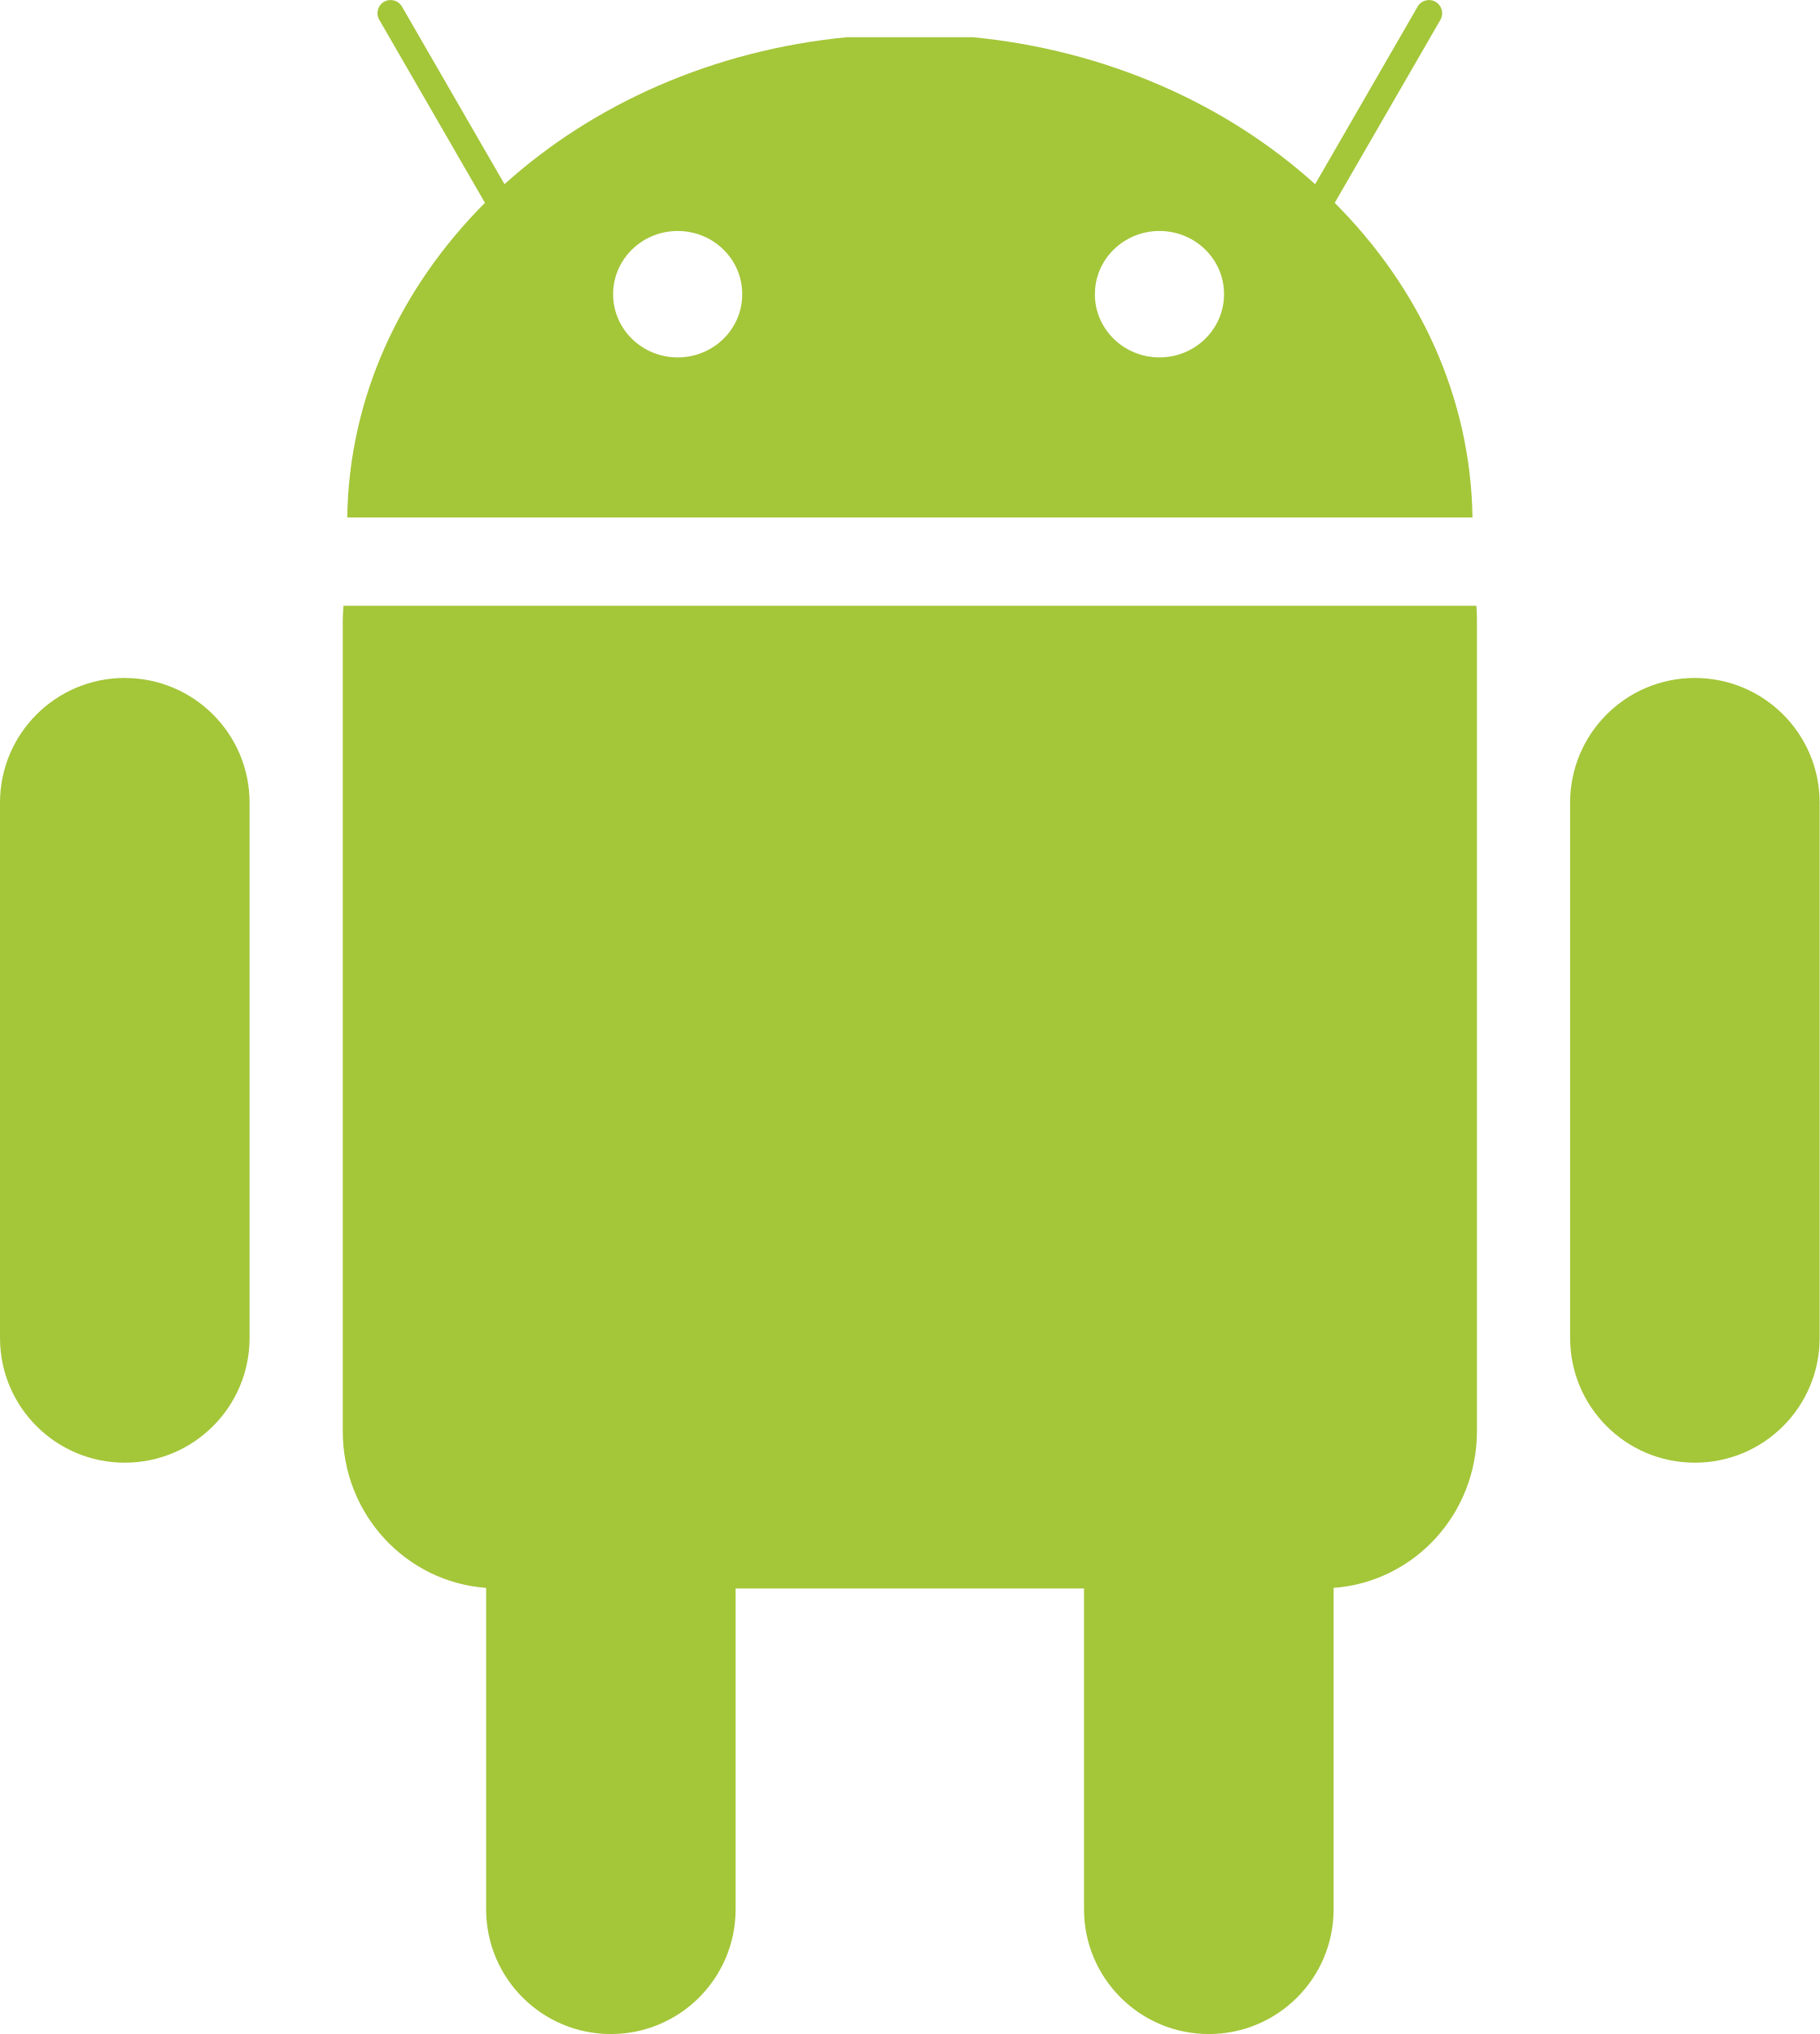
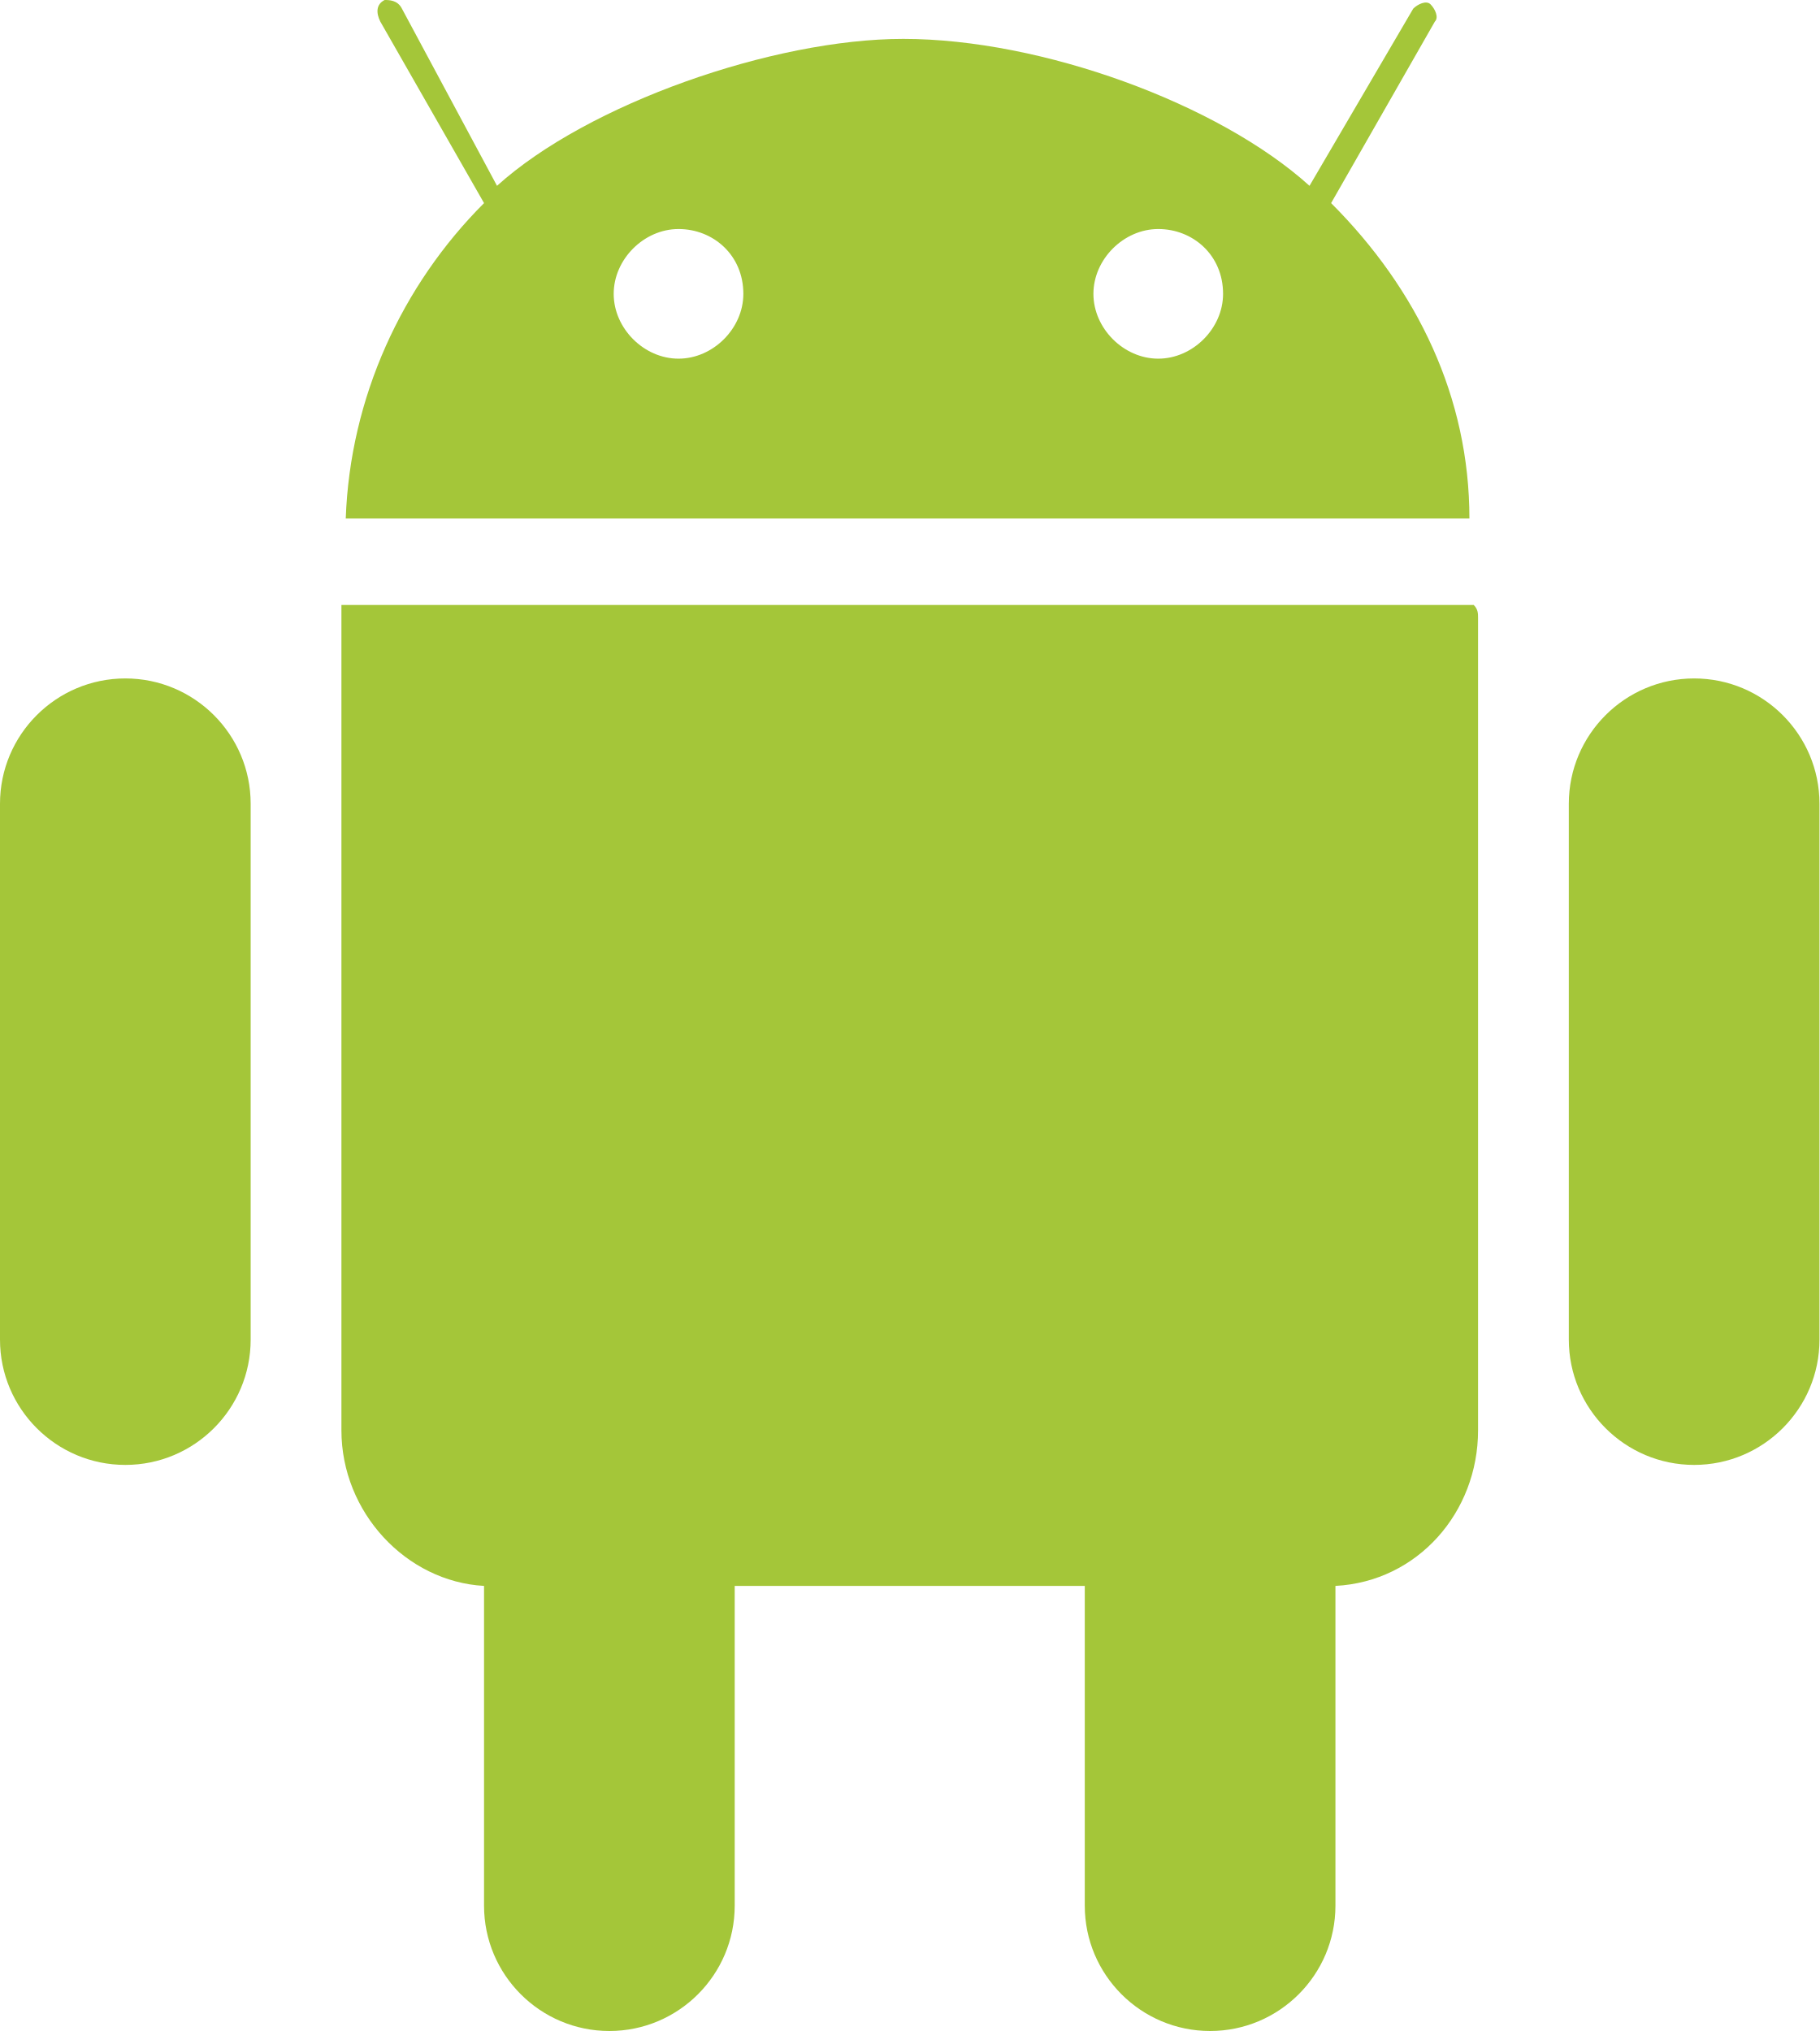
- <svg xmlns="http://www.w3.org/2000/svg" version="1" width="42.084" height="47.041" viewBox="0 0 42.084 47.041">
-   <path fill="#A4C639" d="M34.144 14.01h-26.2c-.008.11-.017.22-.017.332v18.754c0 1.926 1.457 3.49 3.316 3.628v7.433c0 1.594 1.29 2.885 2.885 2.885 1.593 0 2.885-1.29 2.885-2.885v-7.42h8.058v7.42c0 1.594 1.293 2.885 2.886 2.885 1.595 0 2.886-1.29 2.886-2.885v-7.433c1.858-.137 3.315-1.702 3.315-3.628V14.342c0-.113-.004-.223-.013-.333zM2.886 15.68c1.593 0 2.886 1.29 2.886 2.884v12.378c0 1.595-1.292 2.886-2.886 2.886S0 32.538 0 30.942V18.564c0-1.594 1.292-2.885 2.886-2.885zM39.198 15.68c1.595 0 2.886 1.29 2.886 2.884v12.378c0 1.595-1.29 2.886-2.886 2.886-1.594 0-2.885-1.29-2.885-2.886V18.564c0-1.594 1.29-2.885 2.885-2.885zM8.03 11.967h26.025c-.04-2.783-1.234-5.322-3.186-7.275L33.314.457c.082-.146.032-.33-.112-.415-.146-.084-.33-.034-.415.11L30.416 4.26c-2.052-1.853-4.82-3.1-7.924-3.4h-2.9c-3.102.3-5.872 1.547-7.924 3.4L9.296.152c-.083-.145-.27-.194-.415-.11-.144.083-.194.27-.11.414l2.445 4.235c-1.95 1.955-3.147 4.494-3.185 7.277zm17.293-5.163c-.002-.805.664-1.46 1.49-1.462.824-.002 1.493.648 1.496 1.454v.008c0 .805-.665 1.46-1.49 1.462-.824.002-1.494-.65-1.497-1.454v-.008zm-11.143 0c0-.805.665-1.46 1.49-1.462.823-.002 1.493.648 1.496 1.454v.008c.002.805-.664 1.46-1.488 1.462-.825.002-1.495-.65-1.498-1.454v-.008z" />
+ <svg xmlns="http://www.w3.org/2000/svg" version="1.1" id="Layer_1" x="0px" y="0px" viewBox="0 0 42.1 47" style="enable-background:new 0 0 42.1 47;" xml:space="preserve">
+   <style type="text/css">
+ 	.st0{fill:#A4C639;}
+ </style>
+   <path class="st0" d="M34.1,14H7.9c0,0.1,0,0.2,0,0.3v18.8c0,1.9,1.5,3.5,3.3,3.6v7.4c0,1.6,1.3,2.9,2.9,2.9c1.6,0,2.9-1.3,2.9-2.9  v-7.4h8.1v7.4c0,1.6,1.3,2.9,2.9,2.9c1.6,0,2.9-1.3,2.9-2.9v-7.4c1.9-0.1,3.3-1.7,3.3-3.6V14.3C34.2,14.2,34.2,14.1,34.1,14z" />
+   <path id="c-4-9-2-9-2-9" class="st0" d="M2.9,15.7L2.9,15.7c1.6,0,2.9,1.3,2.9,2.9v12.4c0,1.6-1.3,2.9-2.9,2.9l0,0  c-1.6,0-2.9-1.3-2.9-2.9V18.6C0,17,1.3,15.7,2.9,15.7z" />
+   <path id="c-4-1-7-3-8-4" class="st0" d="M39.2,15.7L39.2,15.7c1.6,0,2.9,1.3,2.9,2.9v12.4c0,1.6-1.3,2.9-2.9,2.9l0,0  c-1.6,0-2.9-1.3-2.9-2.9V18.6C36.3,17,37.6,15.7,39.2,15.7z" />
+   <path class="st0" d="M8,12h26c0-2.8-1.2-5.3-3.2-7.3l2.4-4.2c0.1-0.1,0-0.3-0.1-0.4c-0.1-0.1-0.3,0-0.4,0.1l-2.4,4.1  c-2.1-1.9-6.2-3.4-9.4-3.4l0,0c-3,0-7.3,1.5-9.4,3.4L9.3,0.2C9.2,0,9,0,8.9,0C8.7,0.1,8.7,0.3,8.8,0.5l2.4,4.2C9.3,6.6,8.1,9.2,8,12  z M25.3,6.8c0-0.8,0.7-1.5,1.5-1.5c0.8,0,1.5,0.6,1.5,1.5c0,0,0,0,0,0c0,0.8-0.7,1.5-1.5,1.5C26,8.3,25.3,7.6,25.3,6.8  C25.3,6.8,25.3,6.8,25.3,6.8z M14.2,6.8c0-0.8,0.7-1.5,1.5-1.5c0.8,0,1.5,0.6,1.5,1.5c0,0,0,0,0,0c0,0.8-0.7,1.5-1.5,1.5  C14.9,8.3,14.2,7.6,14.2,6.8C14.2,6.8,14.2,6.8,14.2,6.8z" />
</svg>
